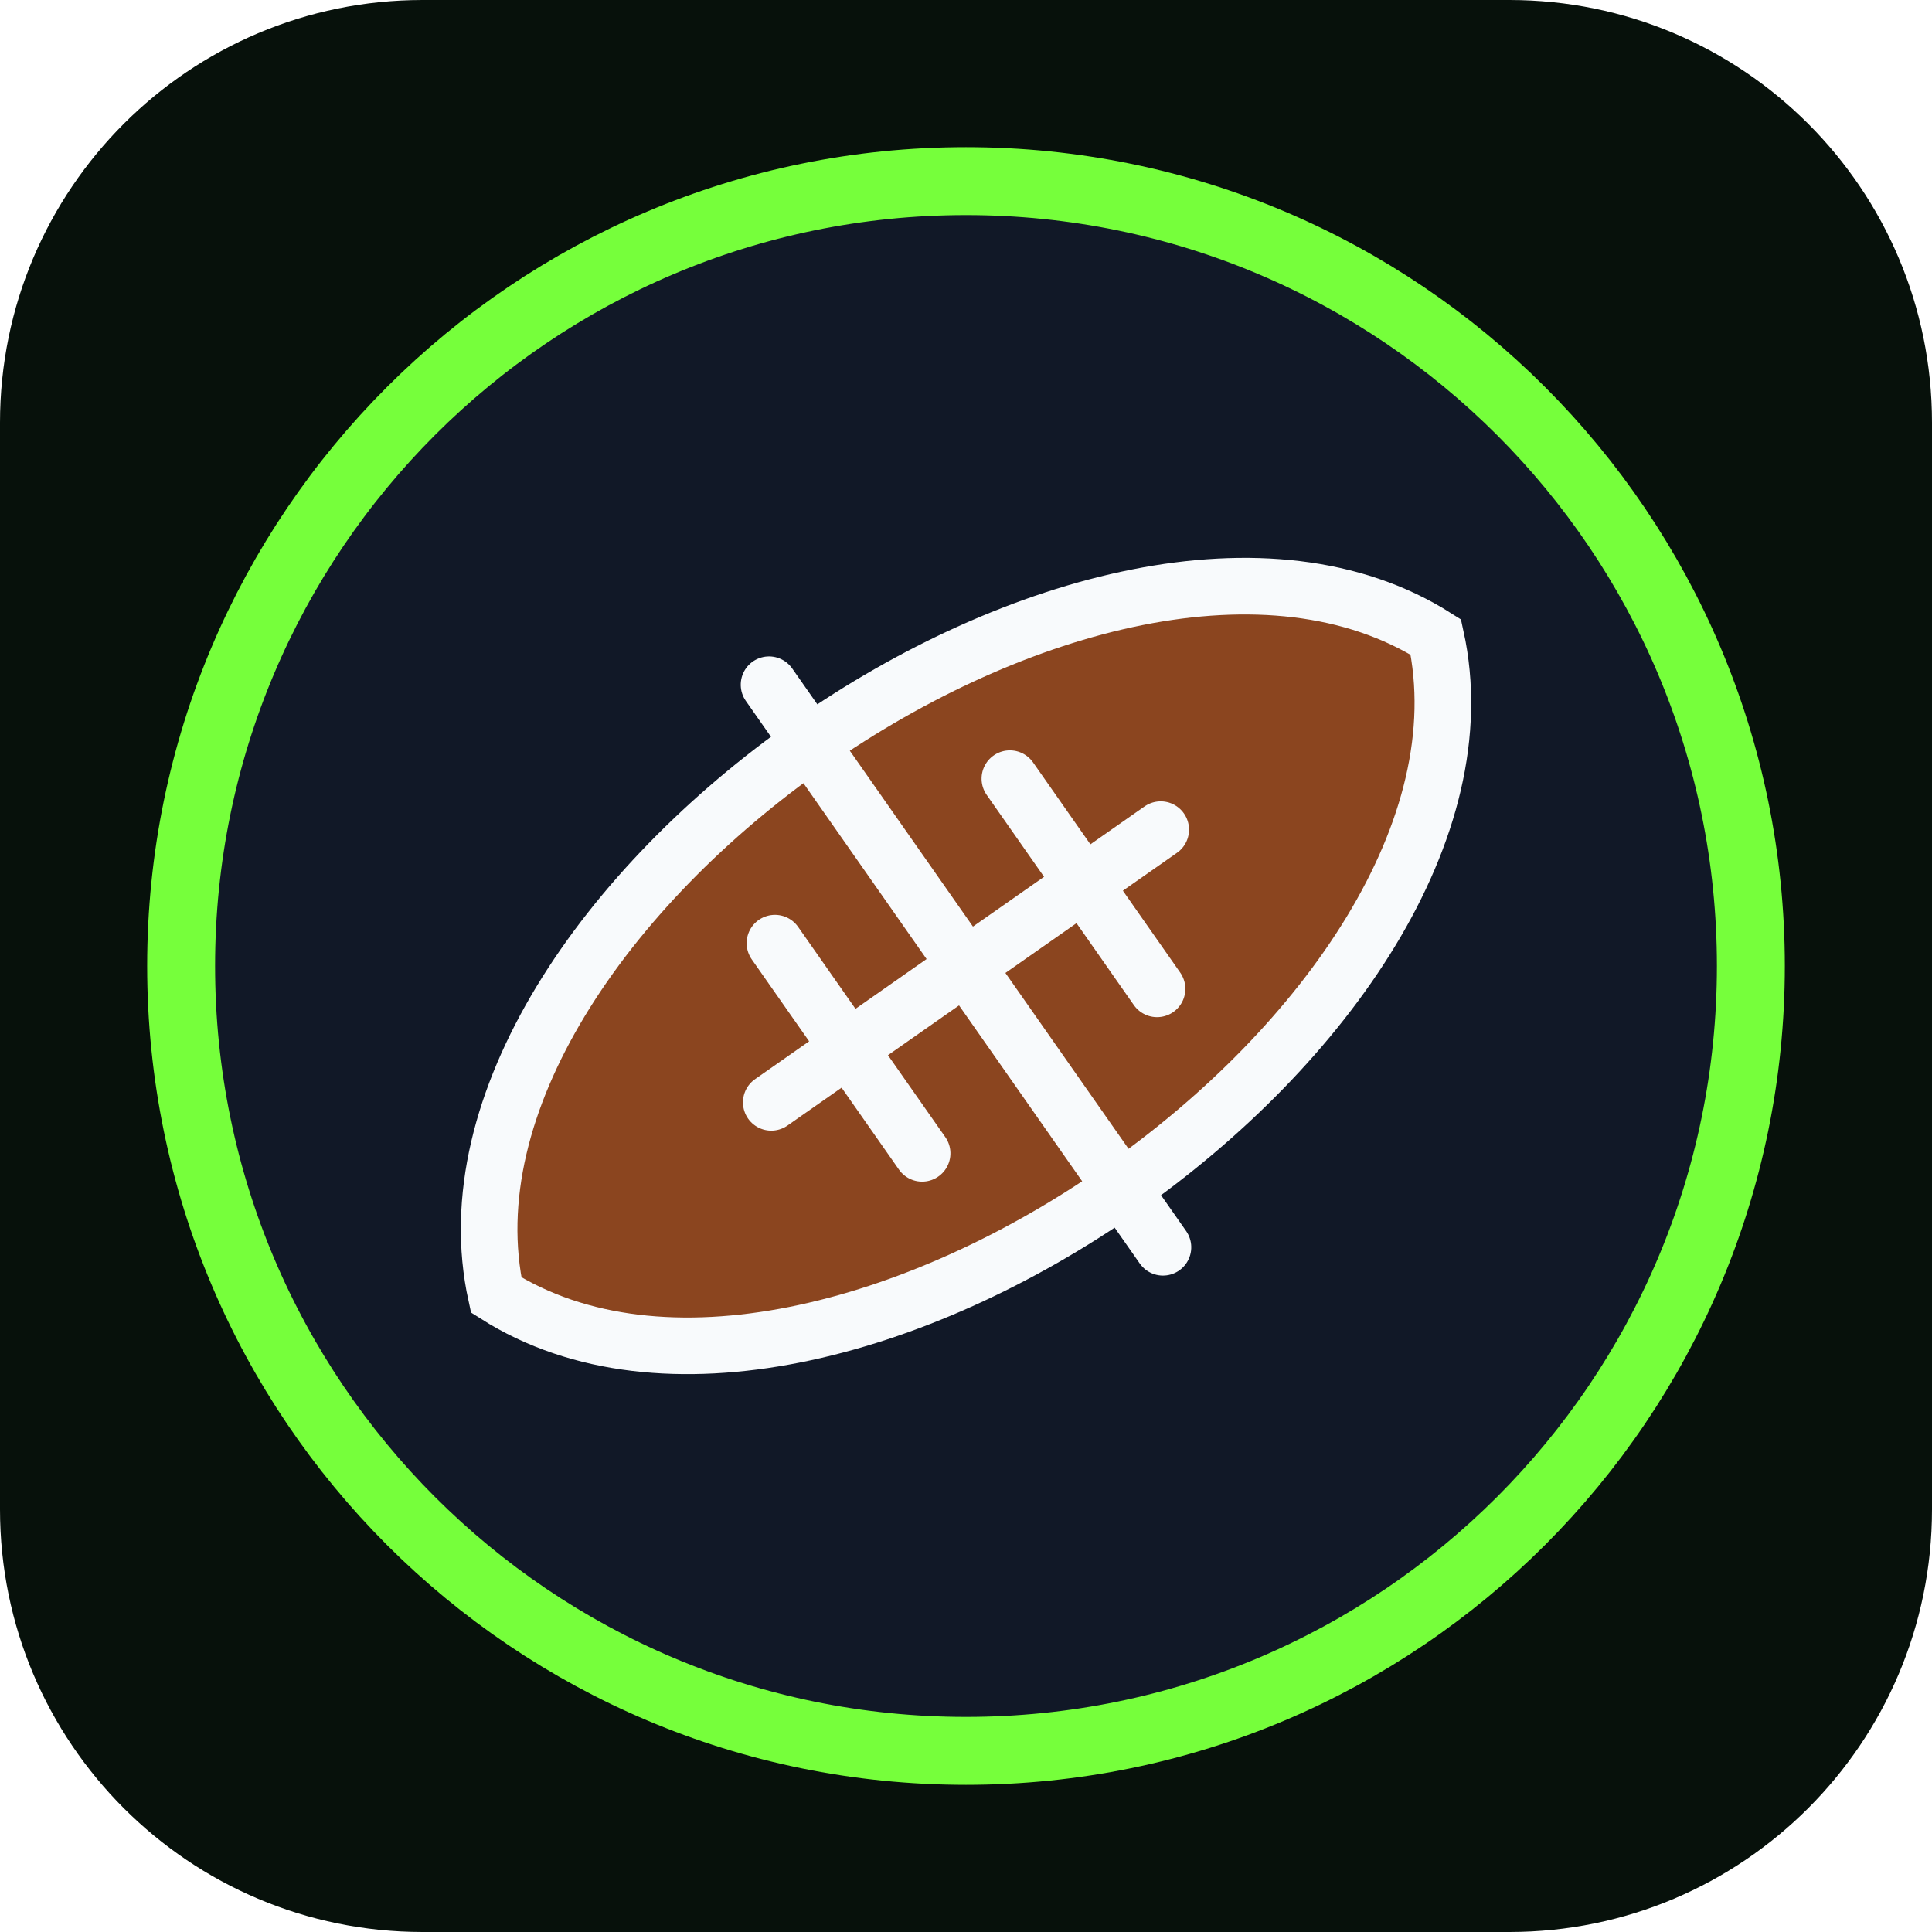
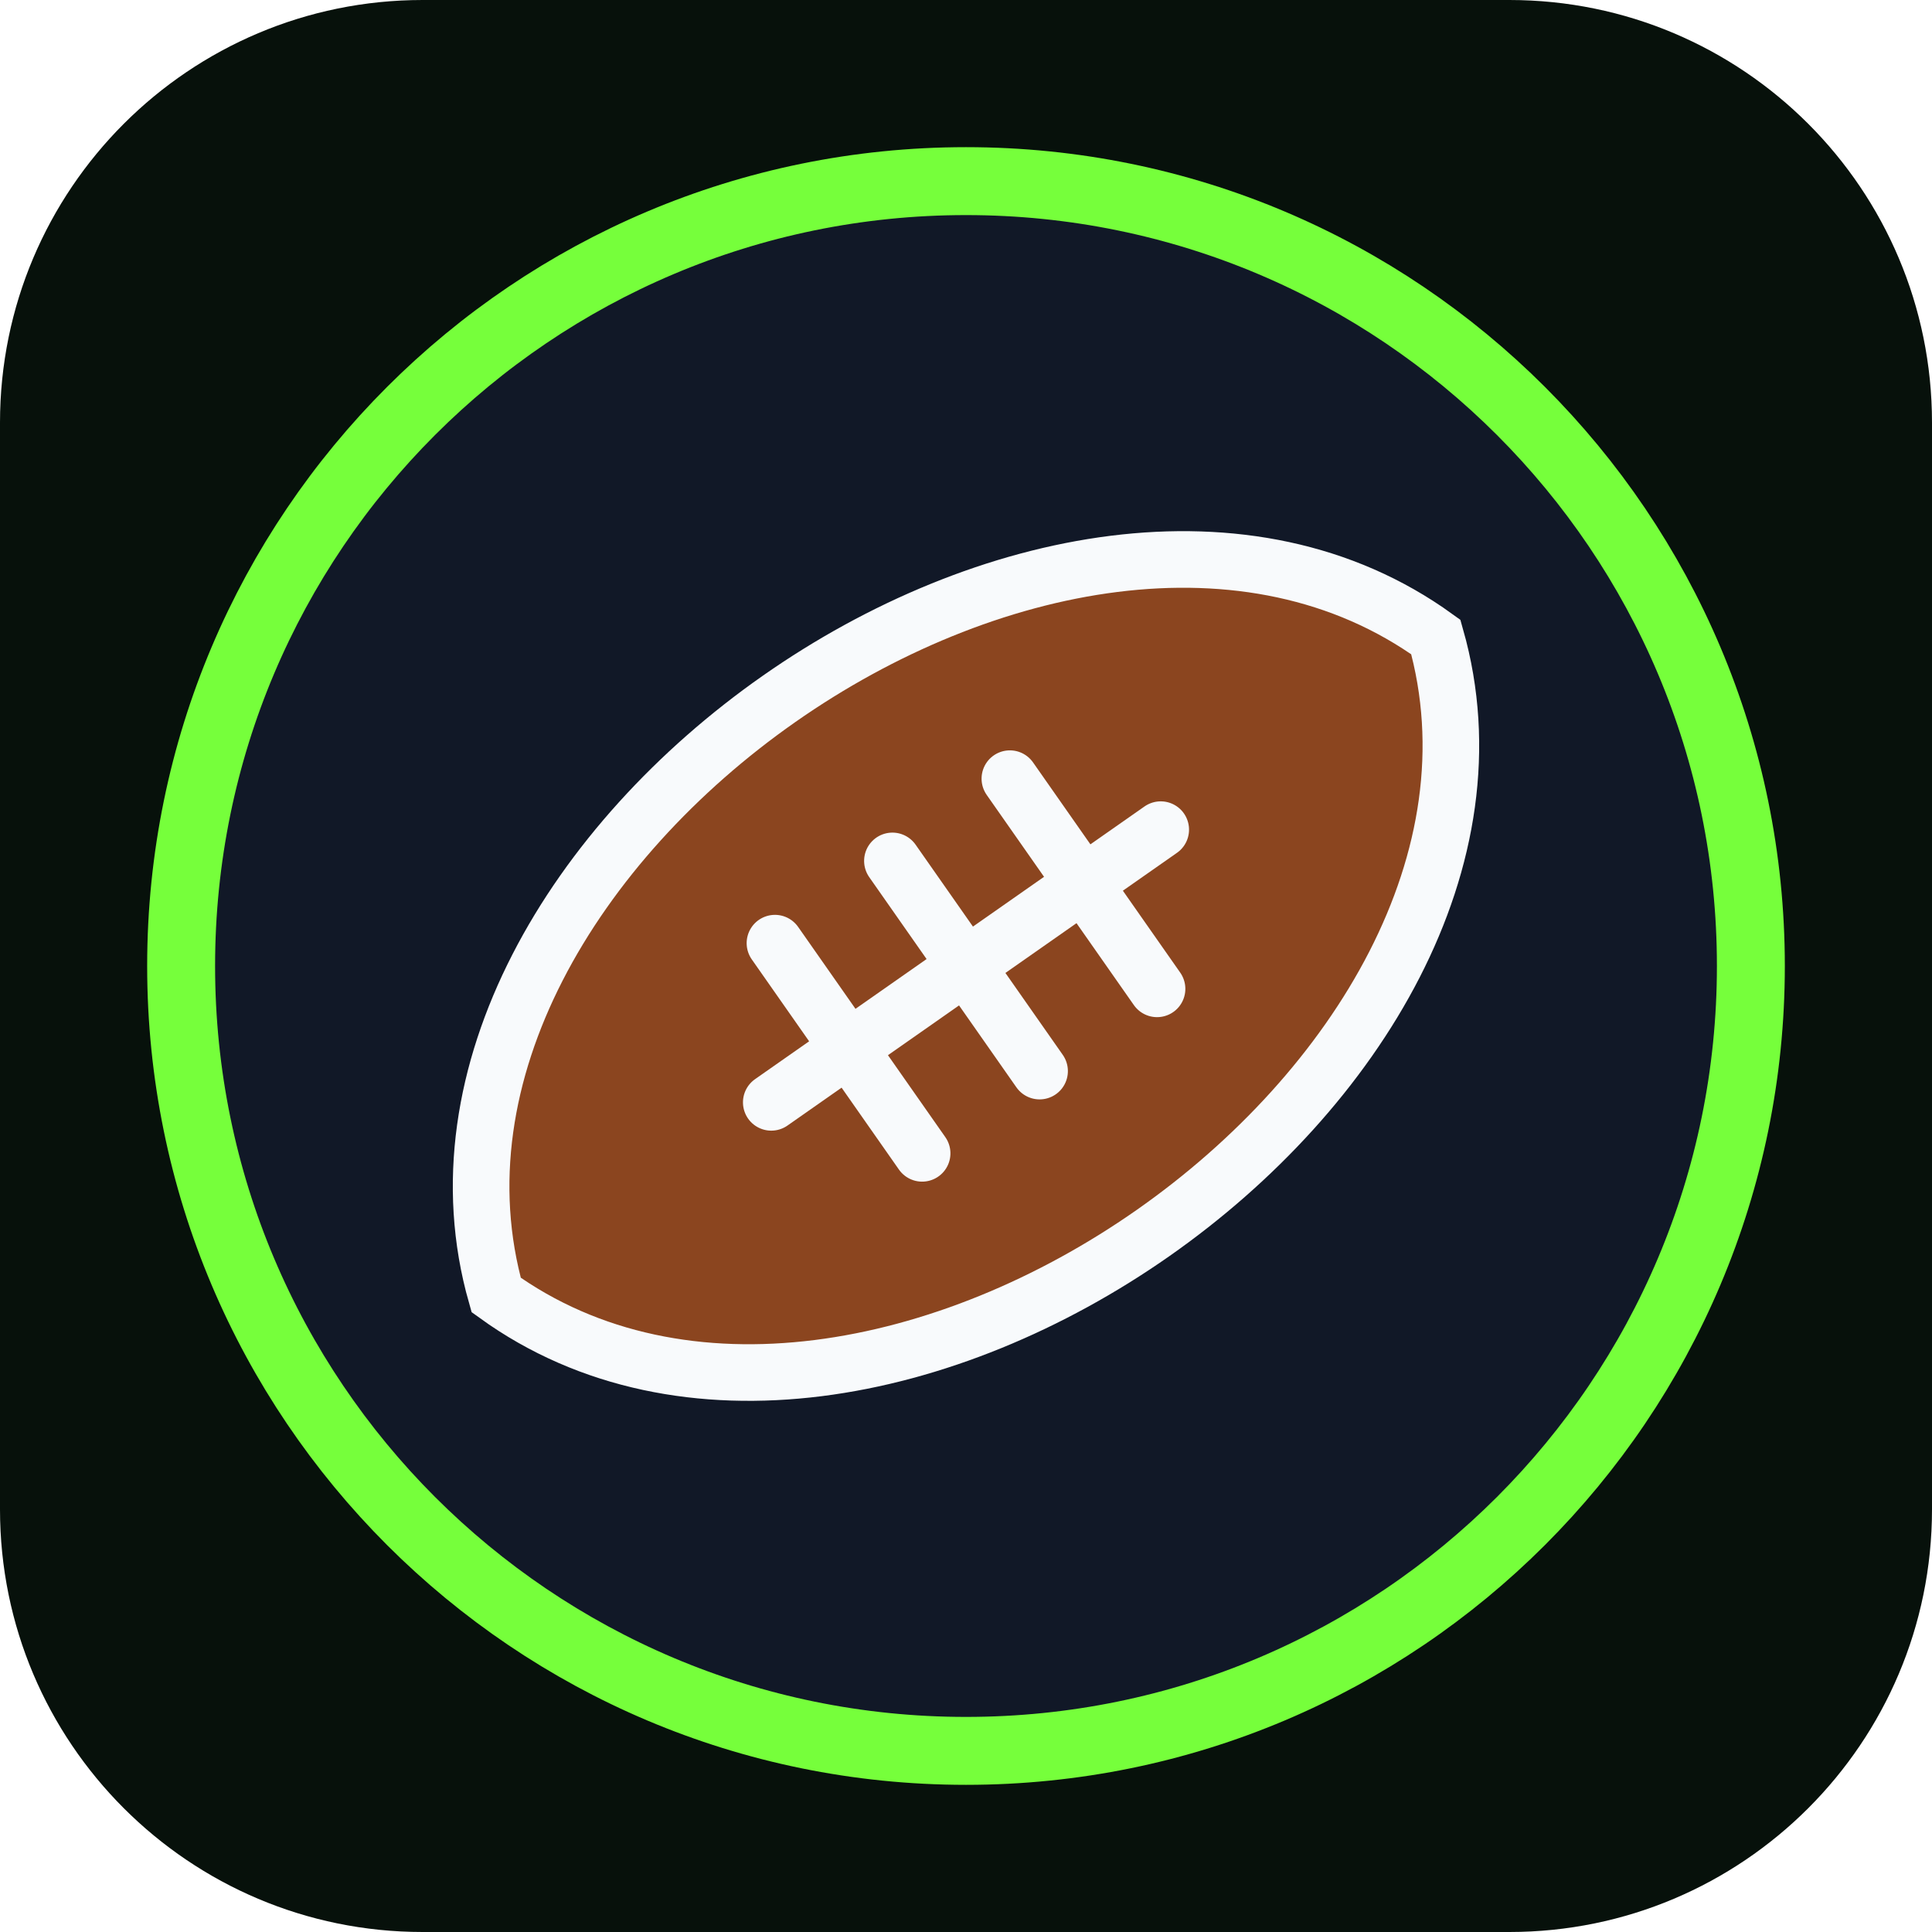
<svg xmlns="http://www.w3.org/2000/svg" viewBox="0 0 512 512">
  <rect width="512" height="512" rx="112" fill="#07110b" />
  <circle cx="256" cy="256" r="208" fill="#111827" stroke="#76ff3b" stroke-width="18" />
  <g transform="rotate(-35 256 256)">
-     <path d="M104 256c40-96 264-96 304 0-40 96-264 96-304 0Z" fill="#8b451f" stroke="#f8fafc" stroke-width="15" />
-     <path d="M256 165v182M193 256h126M218 222v68M256 215v82M294 222v68" fill="none" stroke="#f8fafc" stroke-width="15" stroke-linecap="round" />
+     <path d="M104 256c40-115.2 264-115.2 304 0-40 115.2-264 115.2-304 0Z" fill="#8b451f" stroke="#f8fafc" stroke-width="15" />
+     <path d="M193 256h126M218 222v68M256 222v68M294 222v68" fill="none" stroke="#f8fafc" stroke-width="15" stroke-linecap="round" />
  </g>
</svg>
